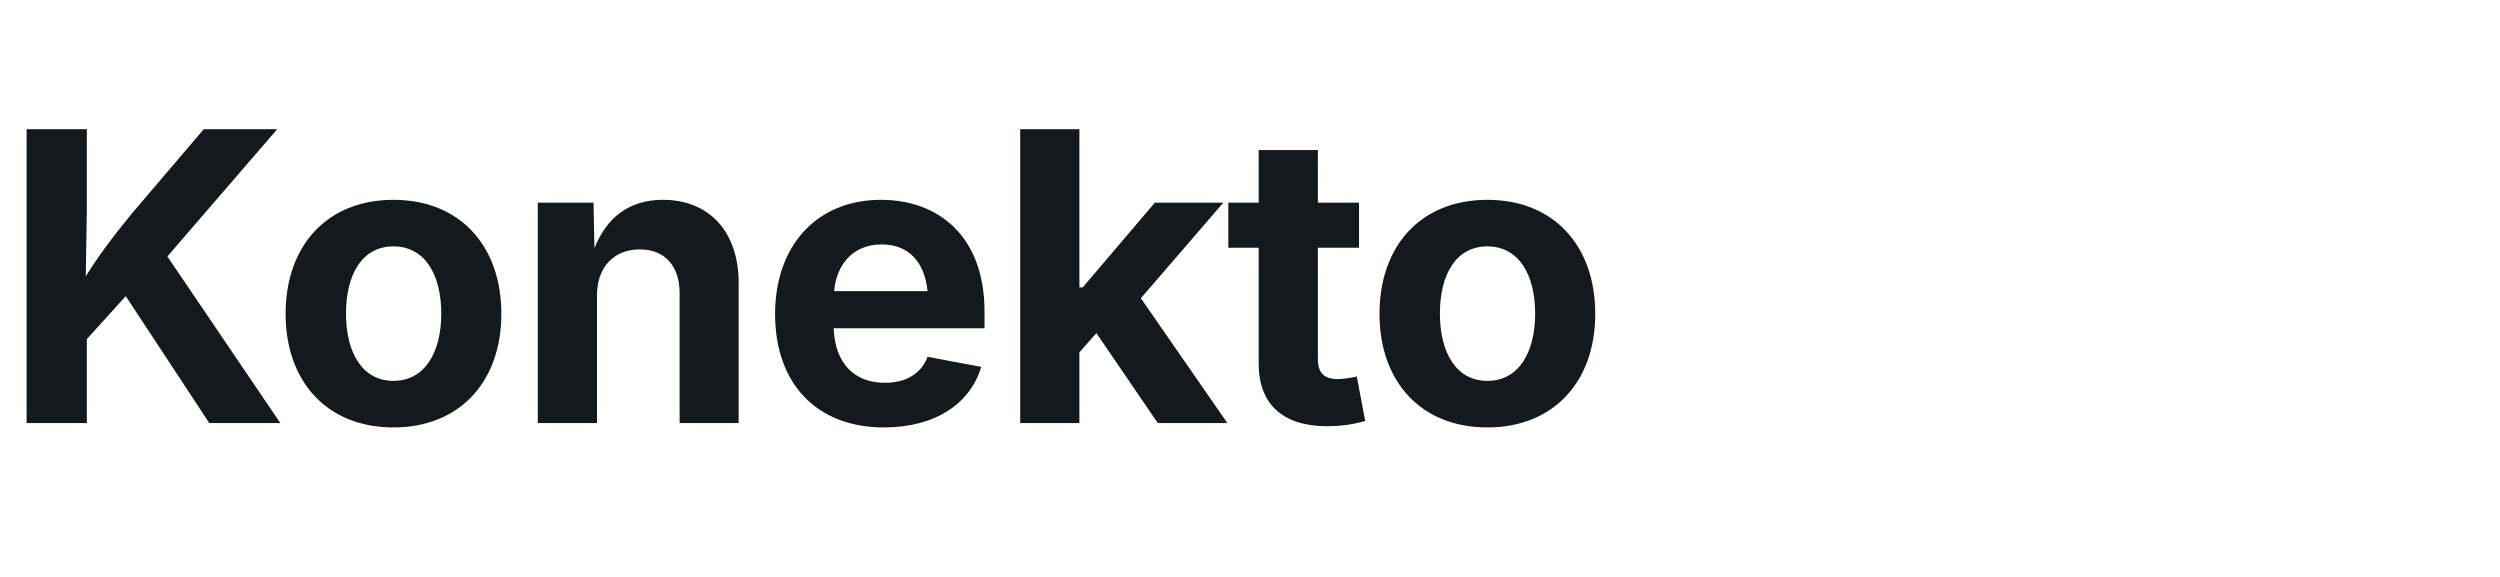
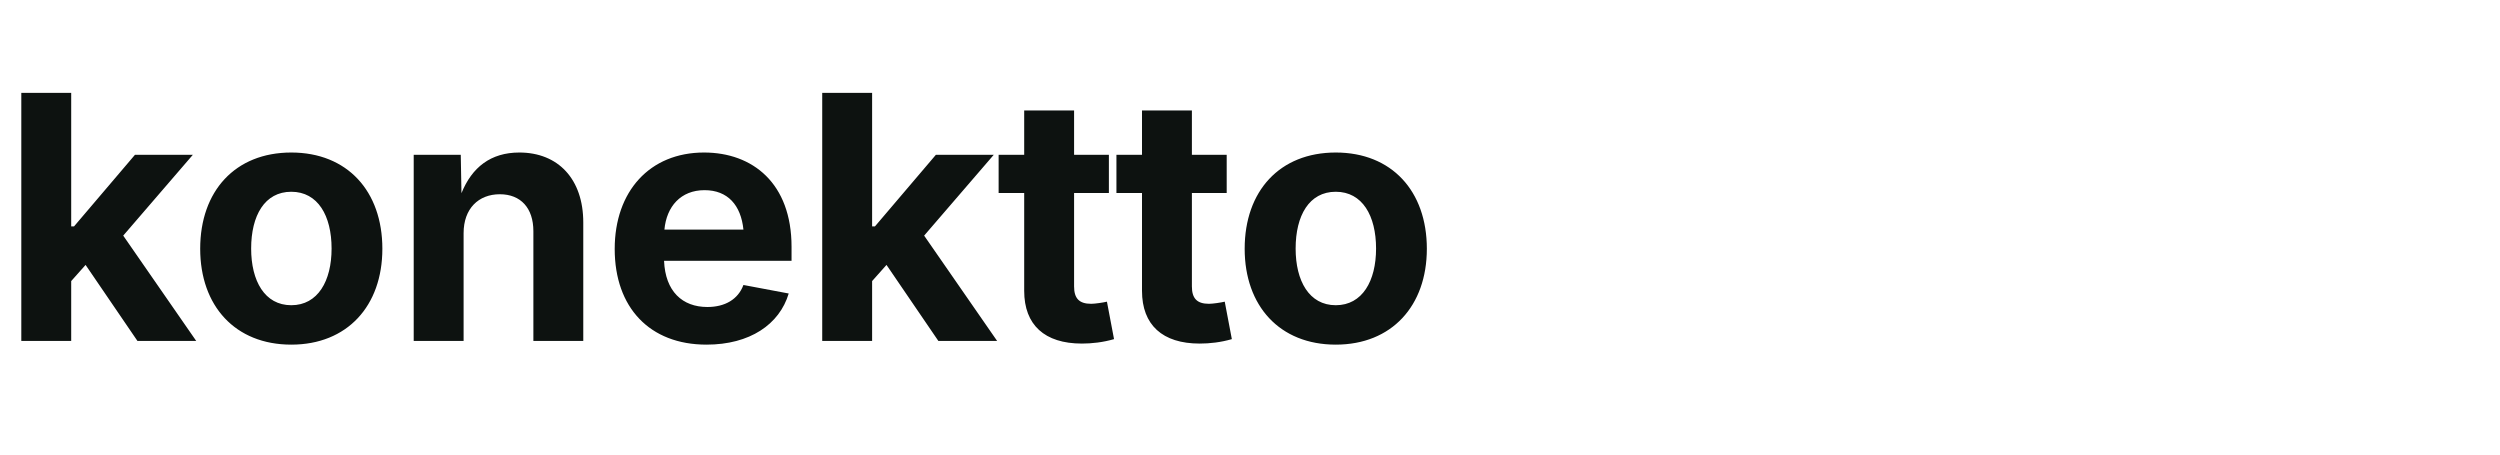
- <svg xmlns="http://www.w3.org/2000/svg" viewBox="0 0 260 60">
-   <text x="0" y="44" font-family="Inter, -apple-system, sans-serif" font-weight="700" font-size="42" letter-spacing="-0.5" fill="#14181F">Konekto</text>
+ <svg xmlns="http://www.w3.org/2000/svg" viewBox="0 0 220 40">
+   <text x="0" y="30" font-family="Inter, sans-serif" font-size="30" font-weight="700" letter-spacing="-0.3" fill="#0D1210">konektto</text>
</svg>
